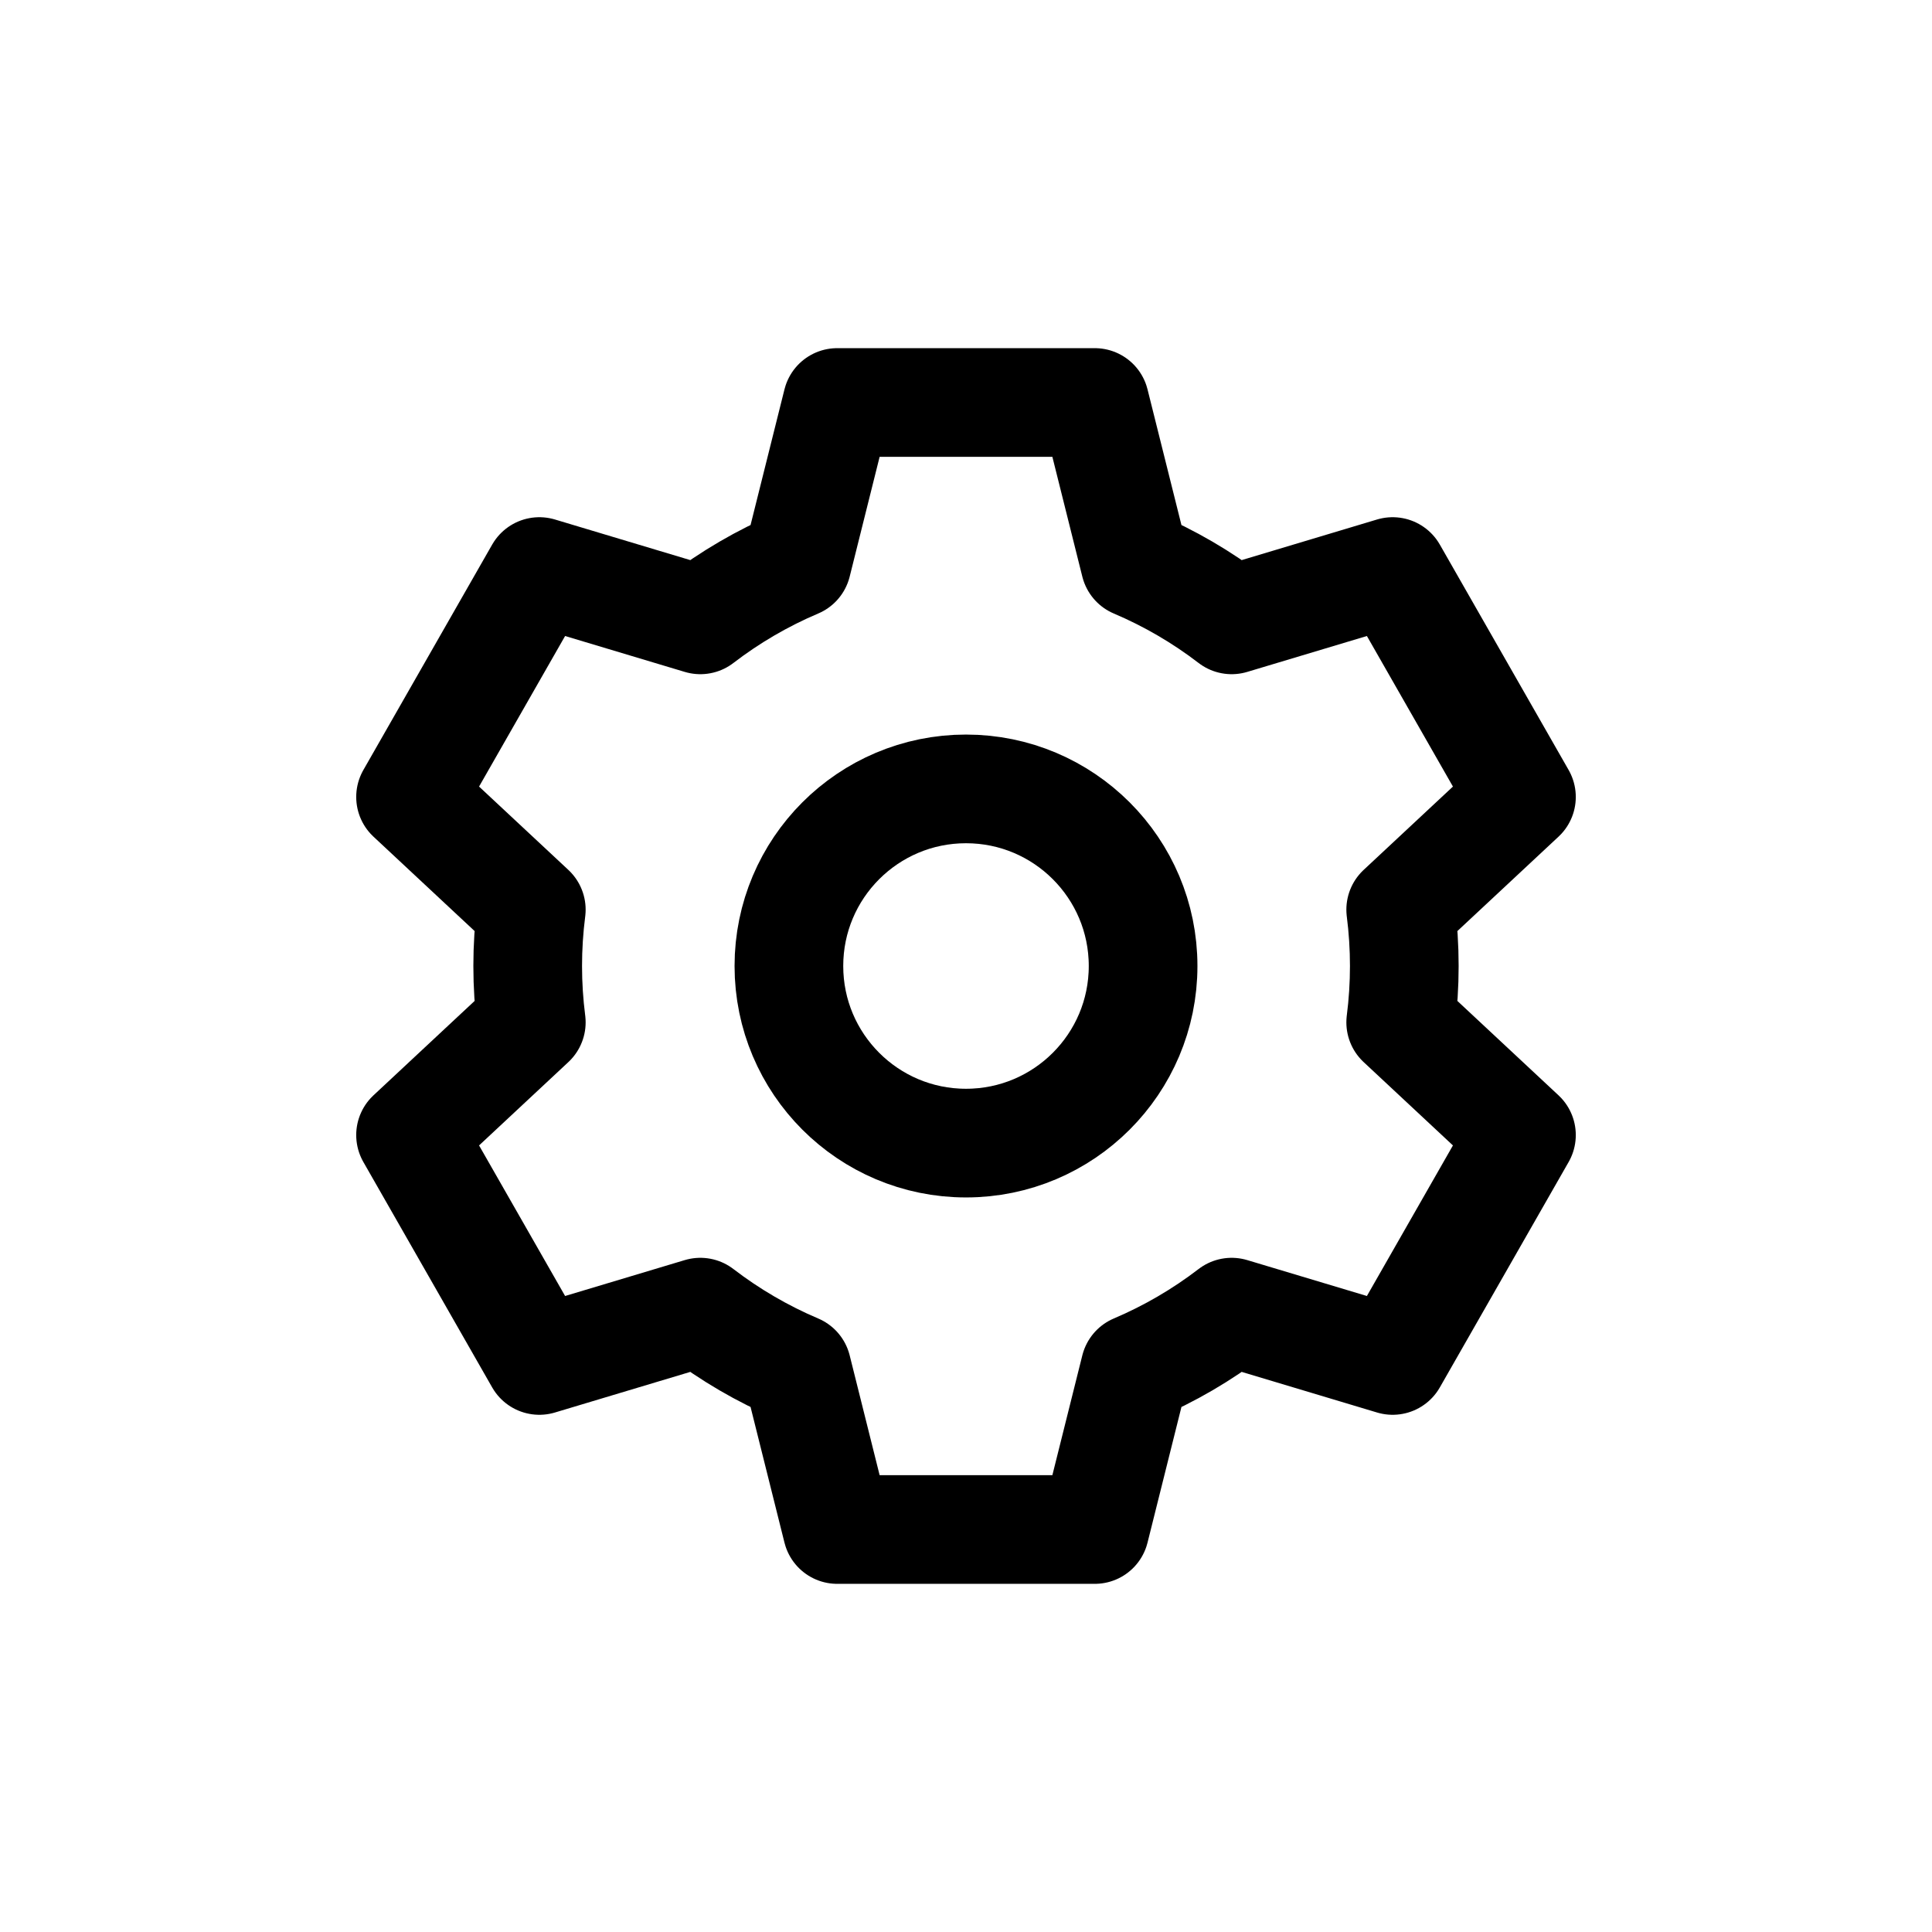
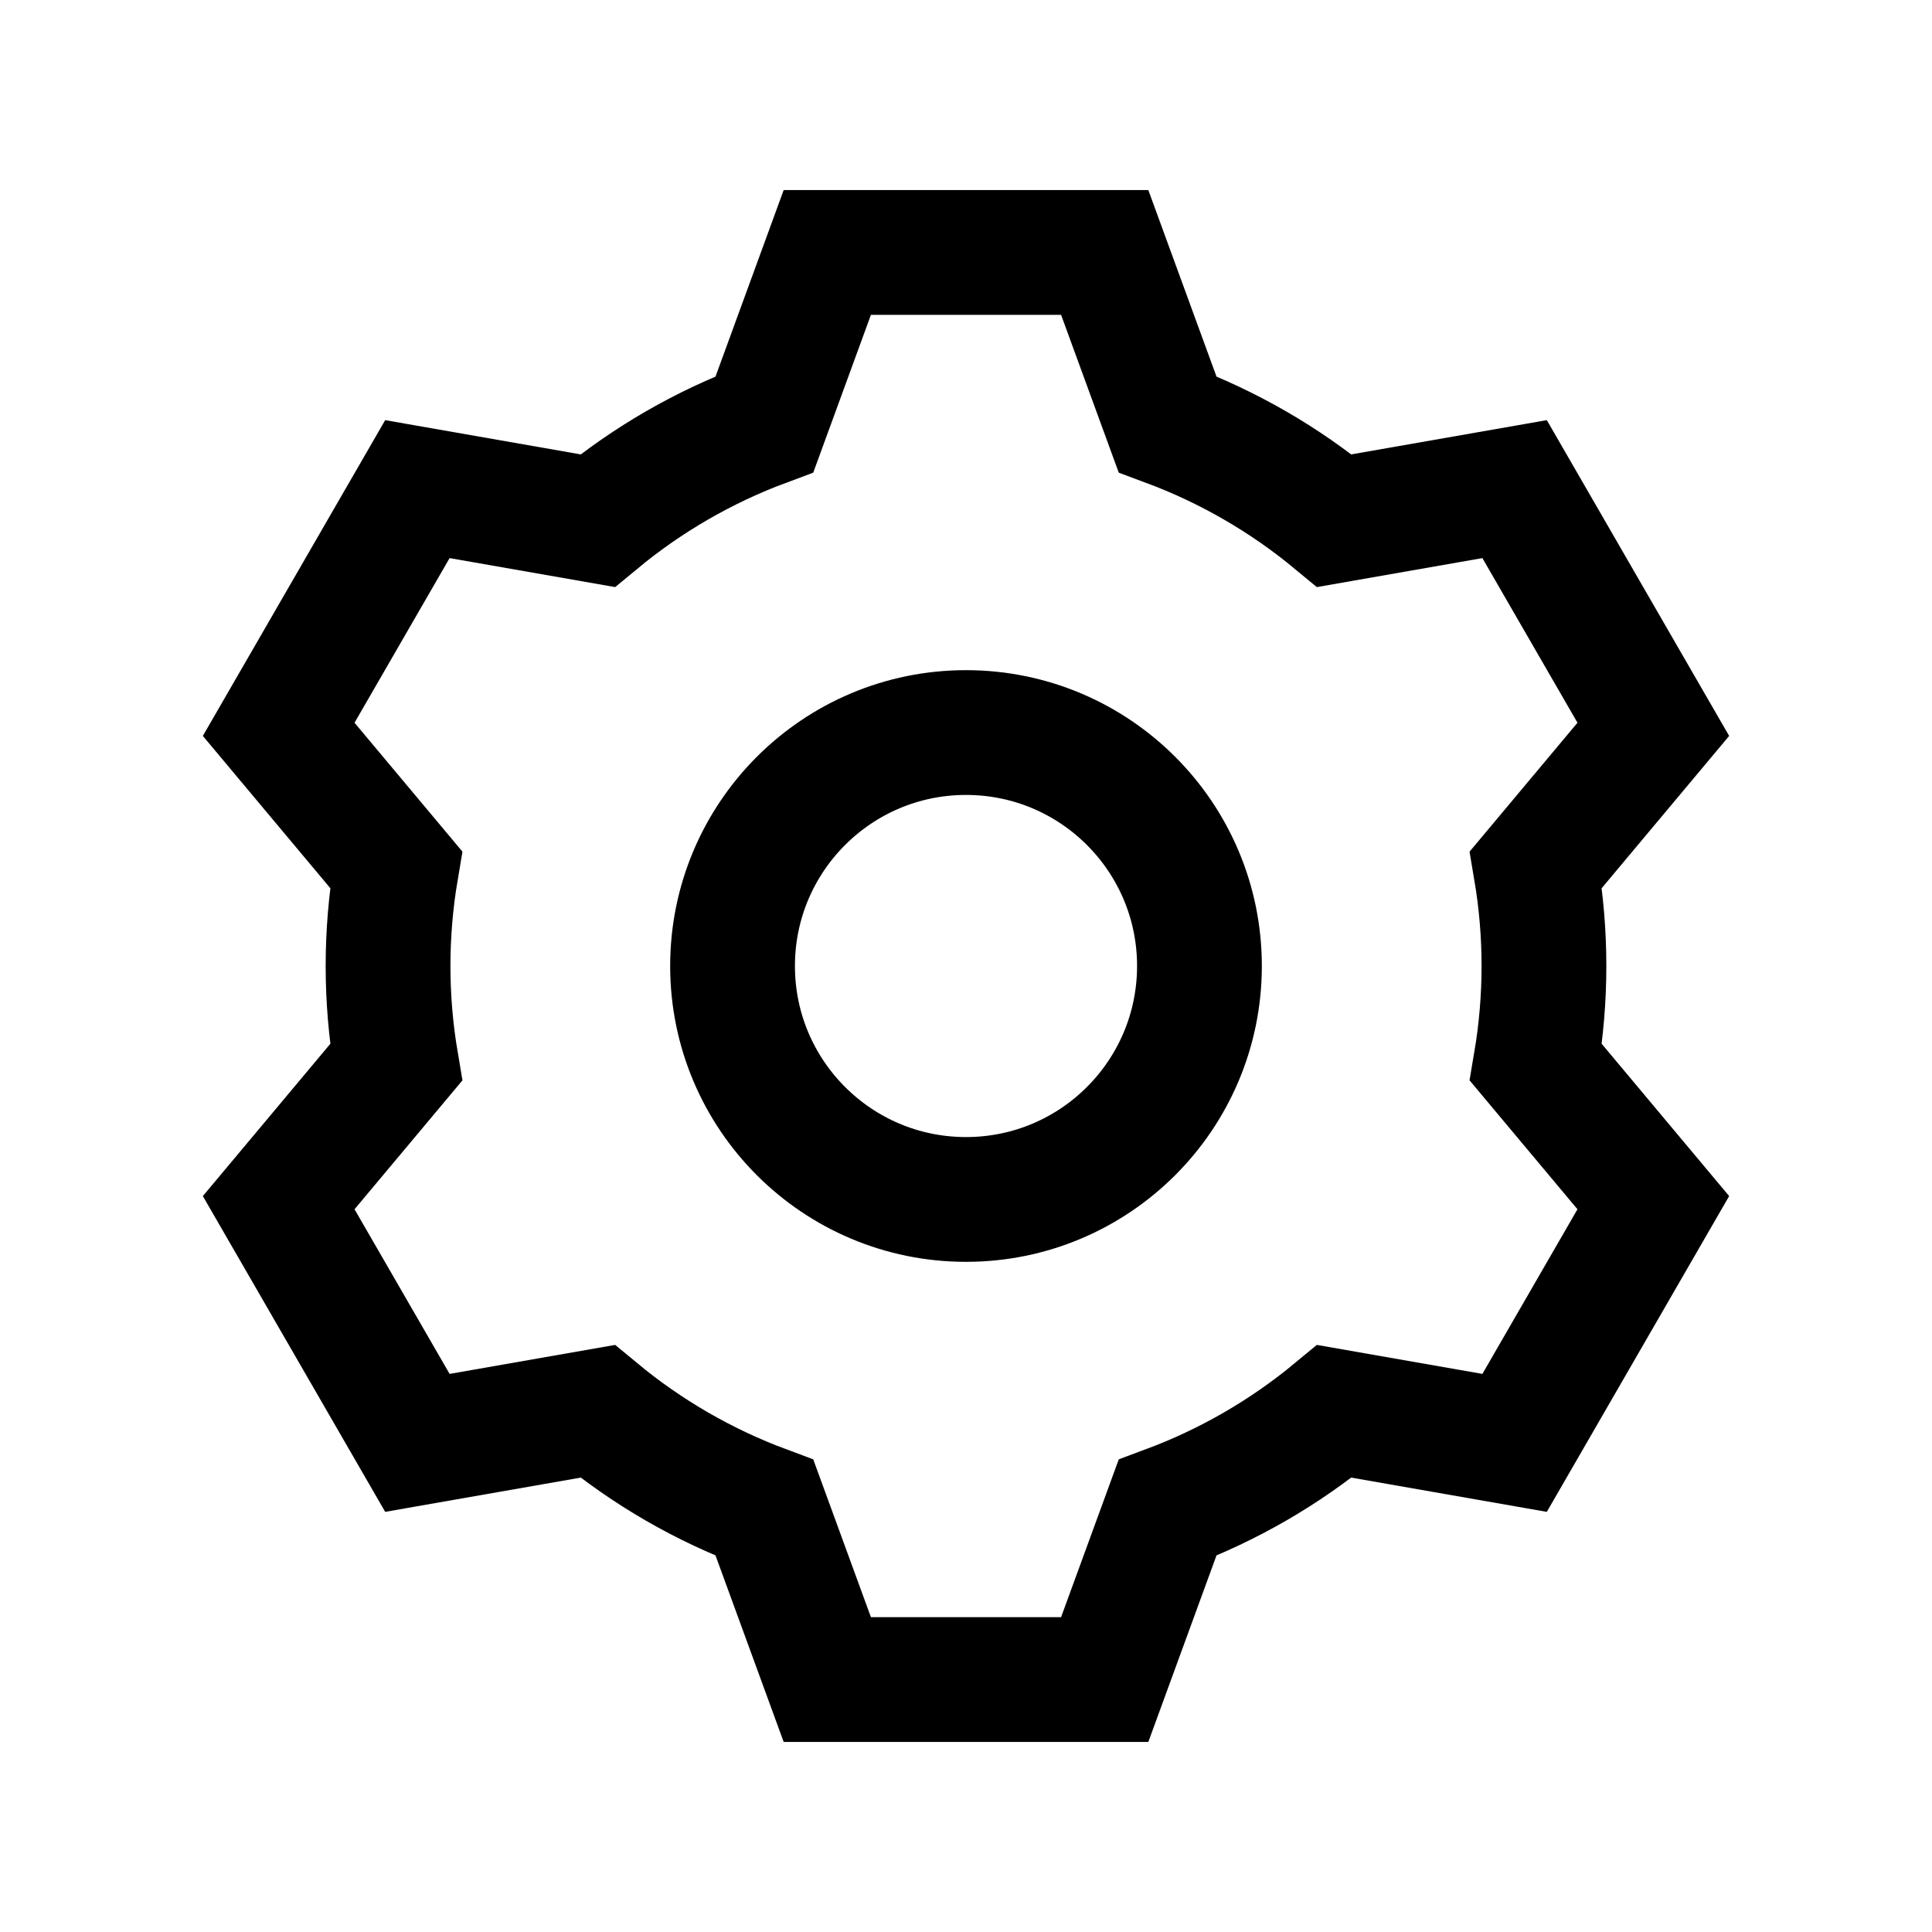
- <svg xmlns="http://www.w3.org/2000/svg" id="icon" viewBox="0 0 24 24" fill="none" stroke="currentColor" stroke-width="1.35" stroke-linecap="round" stroke-linejoin="round">
-   <g transform="translate(2 2)">
-     <path d="M8.4 3h3.2l.5 2a5.5 5.5 0 0 1 1.2.7l2-.6 1.6 2.8-1.5 1.4a5.5 5.5 0 0 1 0 1.4l1.5 1.4-1.6 2.8-2-.6a5.5 5.5 0 0 1-1.2.7l-.5 2H8.4l-.5-2a5.5 5.5 0 0 1-1.2-.7l-2 .6-1.6-2.8 1.5-1.4a5.5 5.5 0 0 1 0-1.4L3.1 7.9l1.6-2.8 2 .6a5.5 5.5 0 0 1 1.2-.7l.5-2Z" />
-     <circle cx="10" cy="10" r="2.2" />
-   </g>
+ <svg xmlns="http://www.w3.org/2000/svg" id="icon" viewBox="0 0 24 24" fill="none" stroke="currentColor" stroke-width="1.55" stroke-linejoin="miter">
+   <path d="M 10.277 3.136 L 13.723 3.136 L 14.503 5.270 A 7.180 7.180 0 0 1 16.577 6.468 L 18.815 6.076 L 20.538 9.060 L 19.079 10.803 A 7.180 7.180 0 0 1 19.079 13.197 L 20.538 14.940 L 18.815 17.924 L 16.577 17.532 A 7.180 7.180 0 0 1 14.503 18.730 L 13.723 20.864 L 10.277 20.864 L 9.497 18.730 A 7.180 7.180 0 0 1 7.423 17.532 L 5.185 17.924 L 3.462 14.940 L 4.921 13.197 A 7.180 7.180 0 0 1 4.921 10.803 L 3.462 9.060 L 5.185 6.076 L 7.423 6.468 A 7.180 7.180 0 0 1 9.497 5.270 Z" />
+   <circle cx="12" cy="12" r="2.90" />
</svg>
